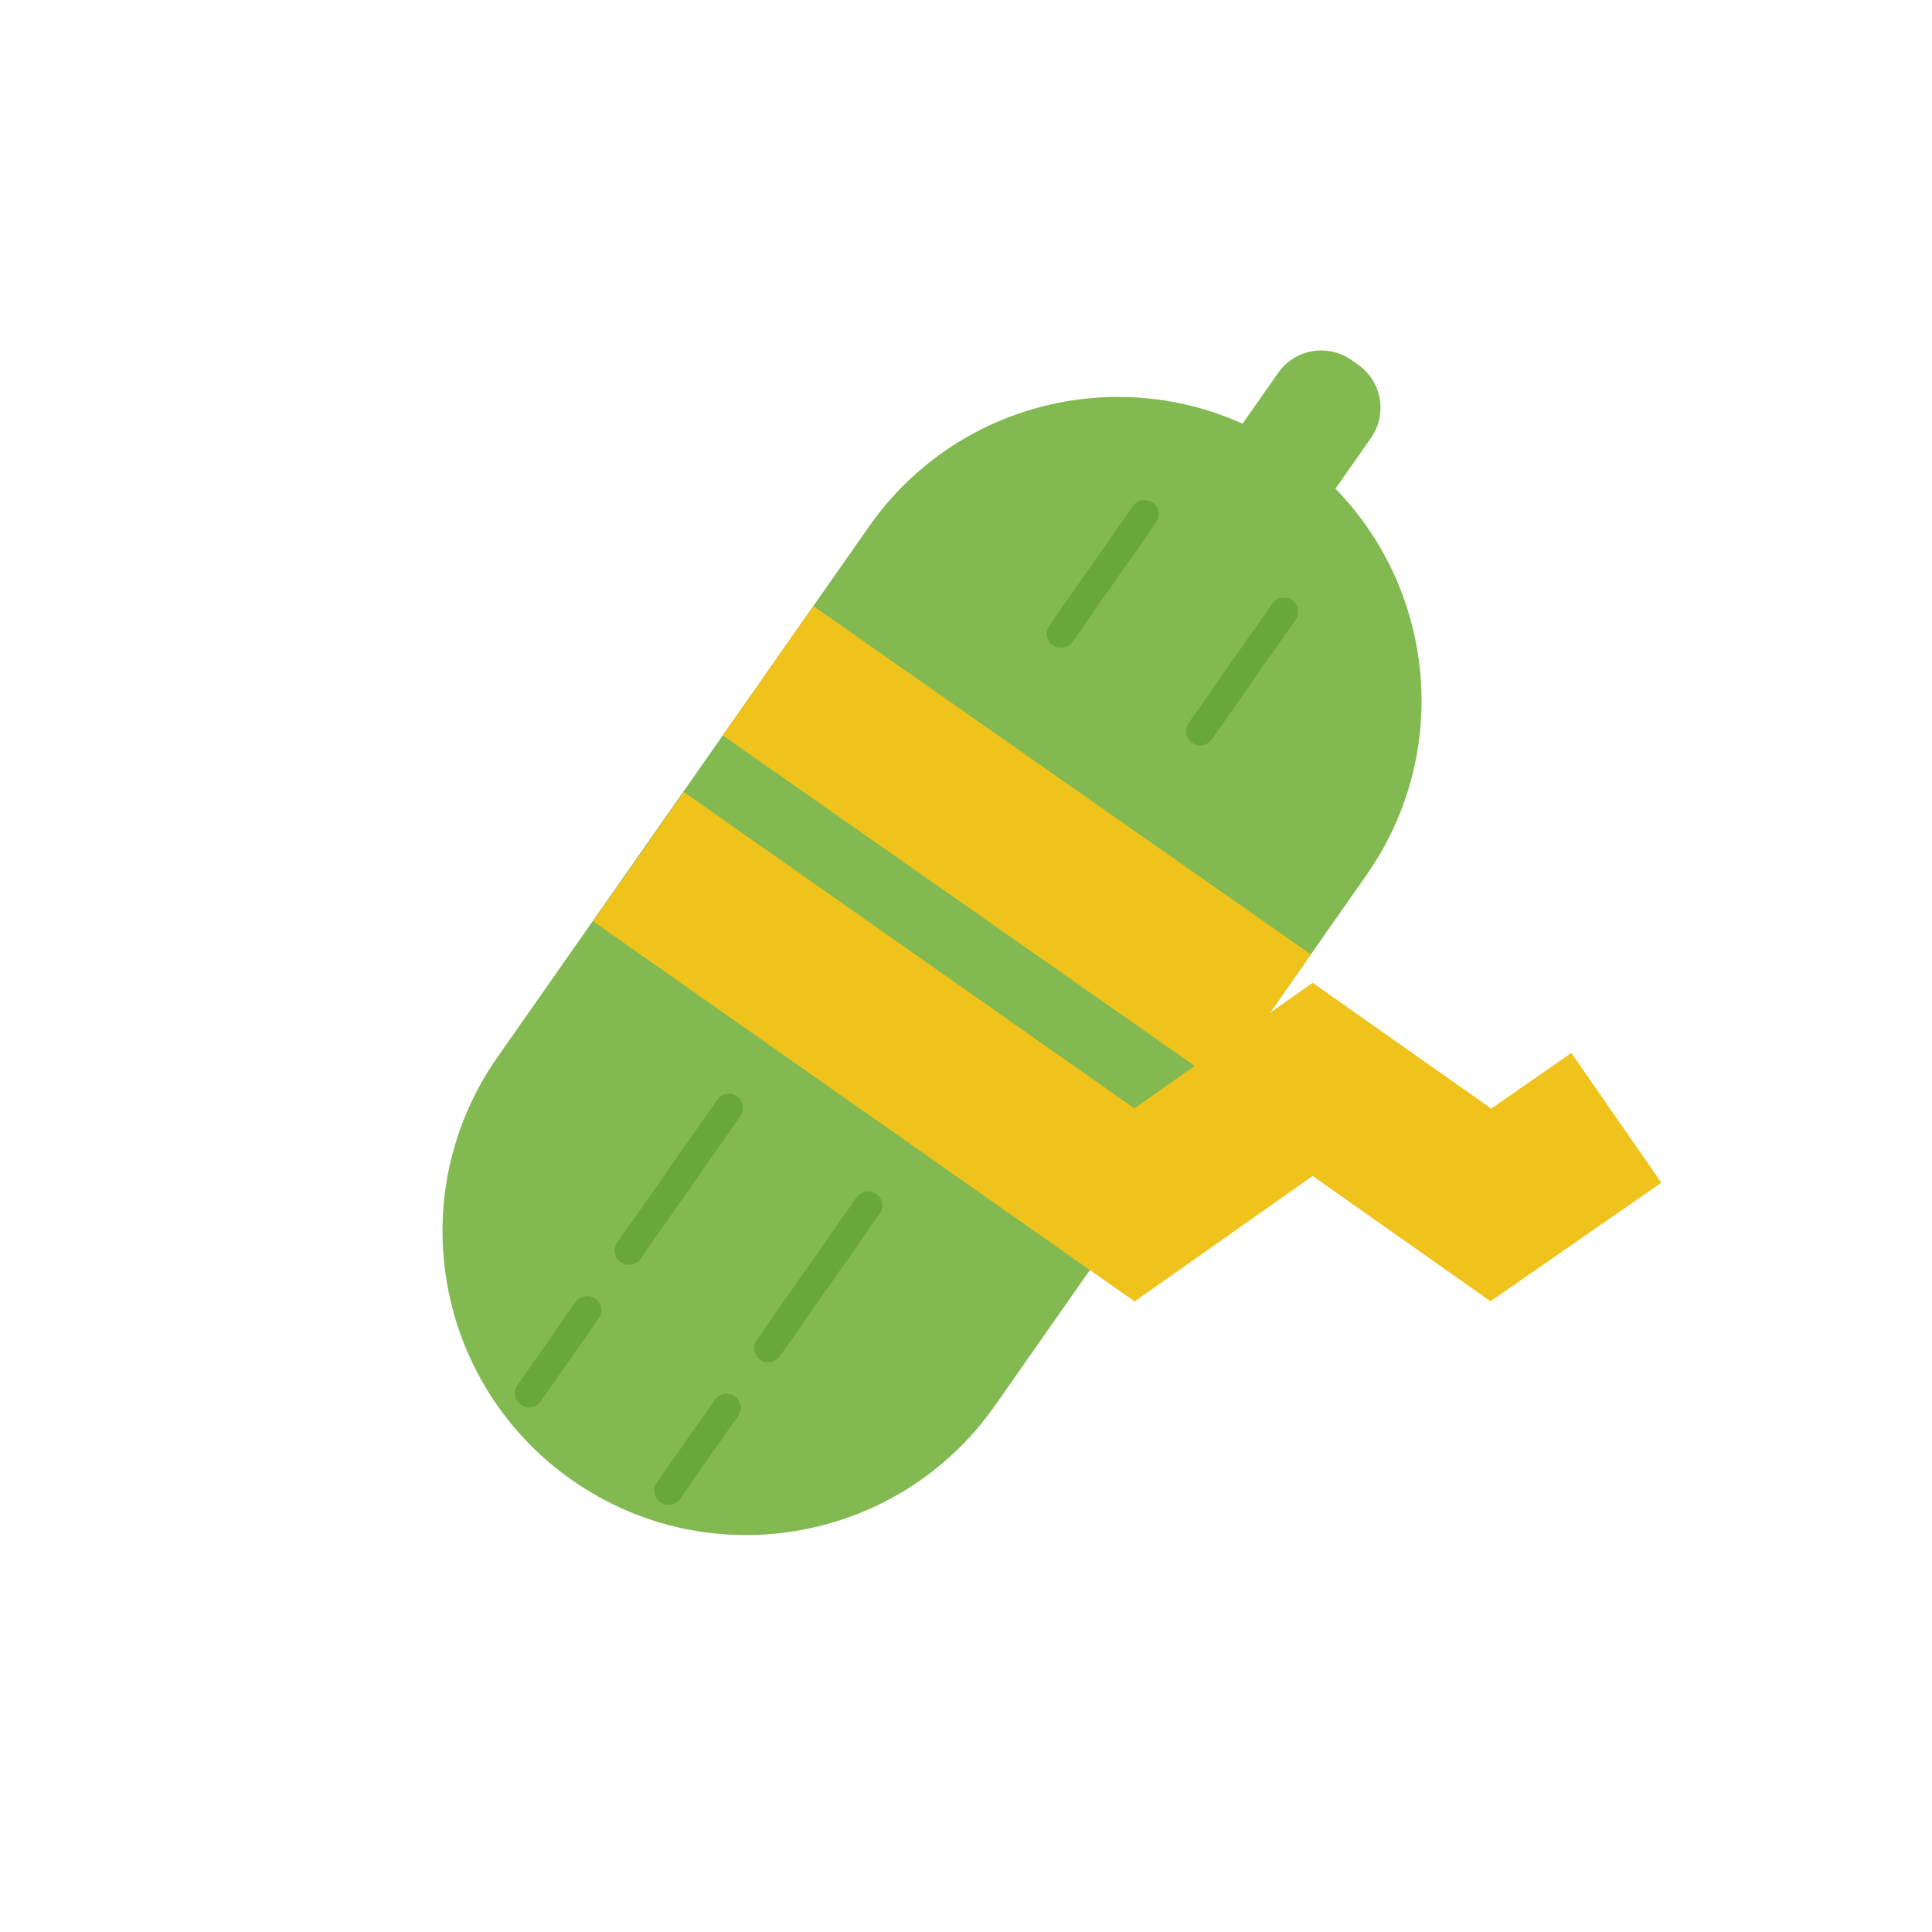
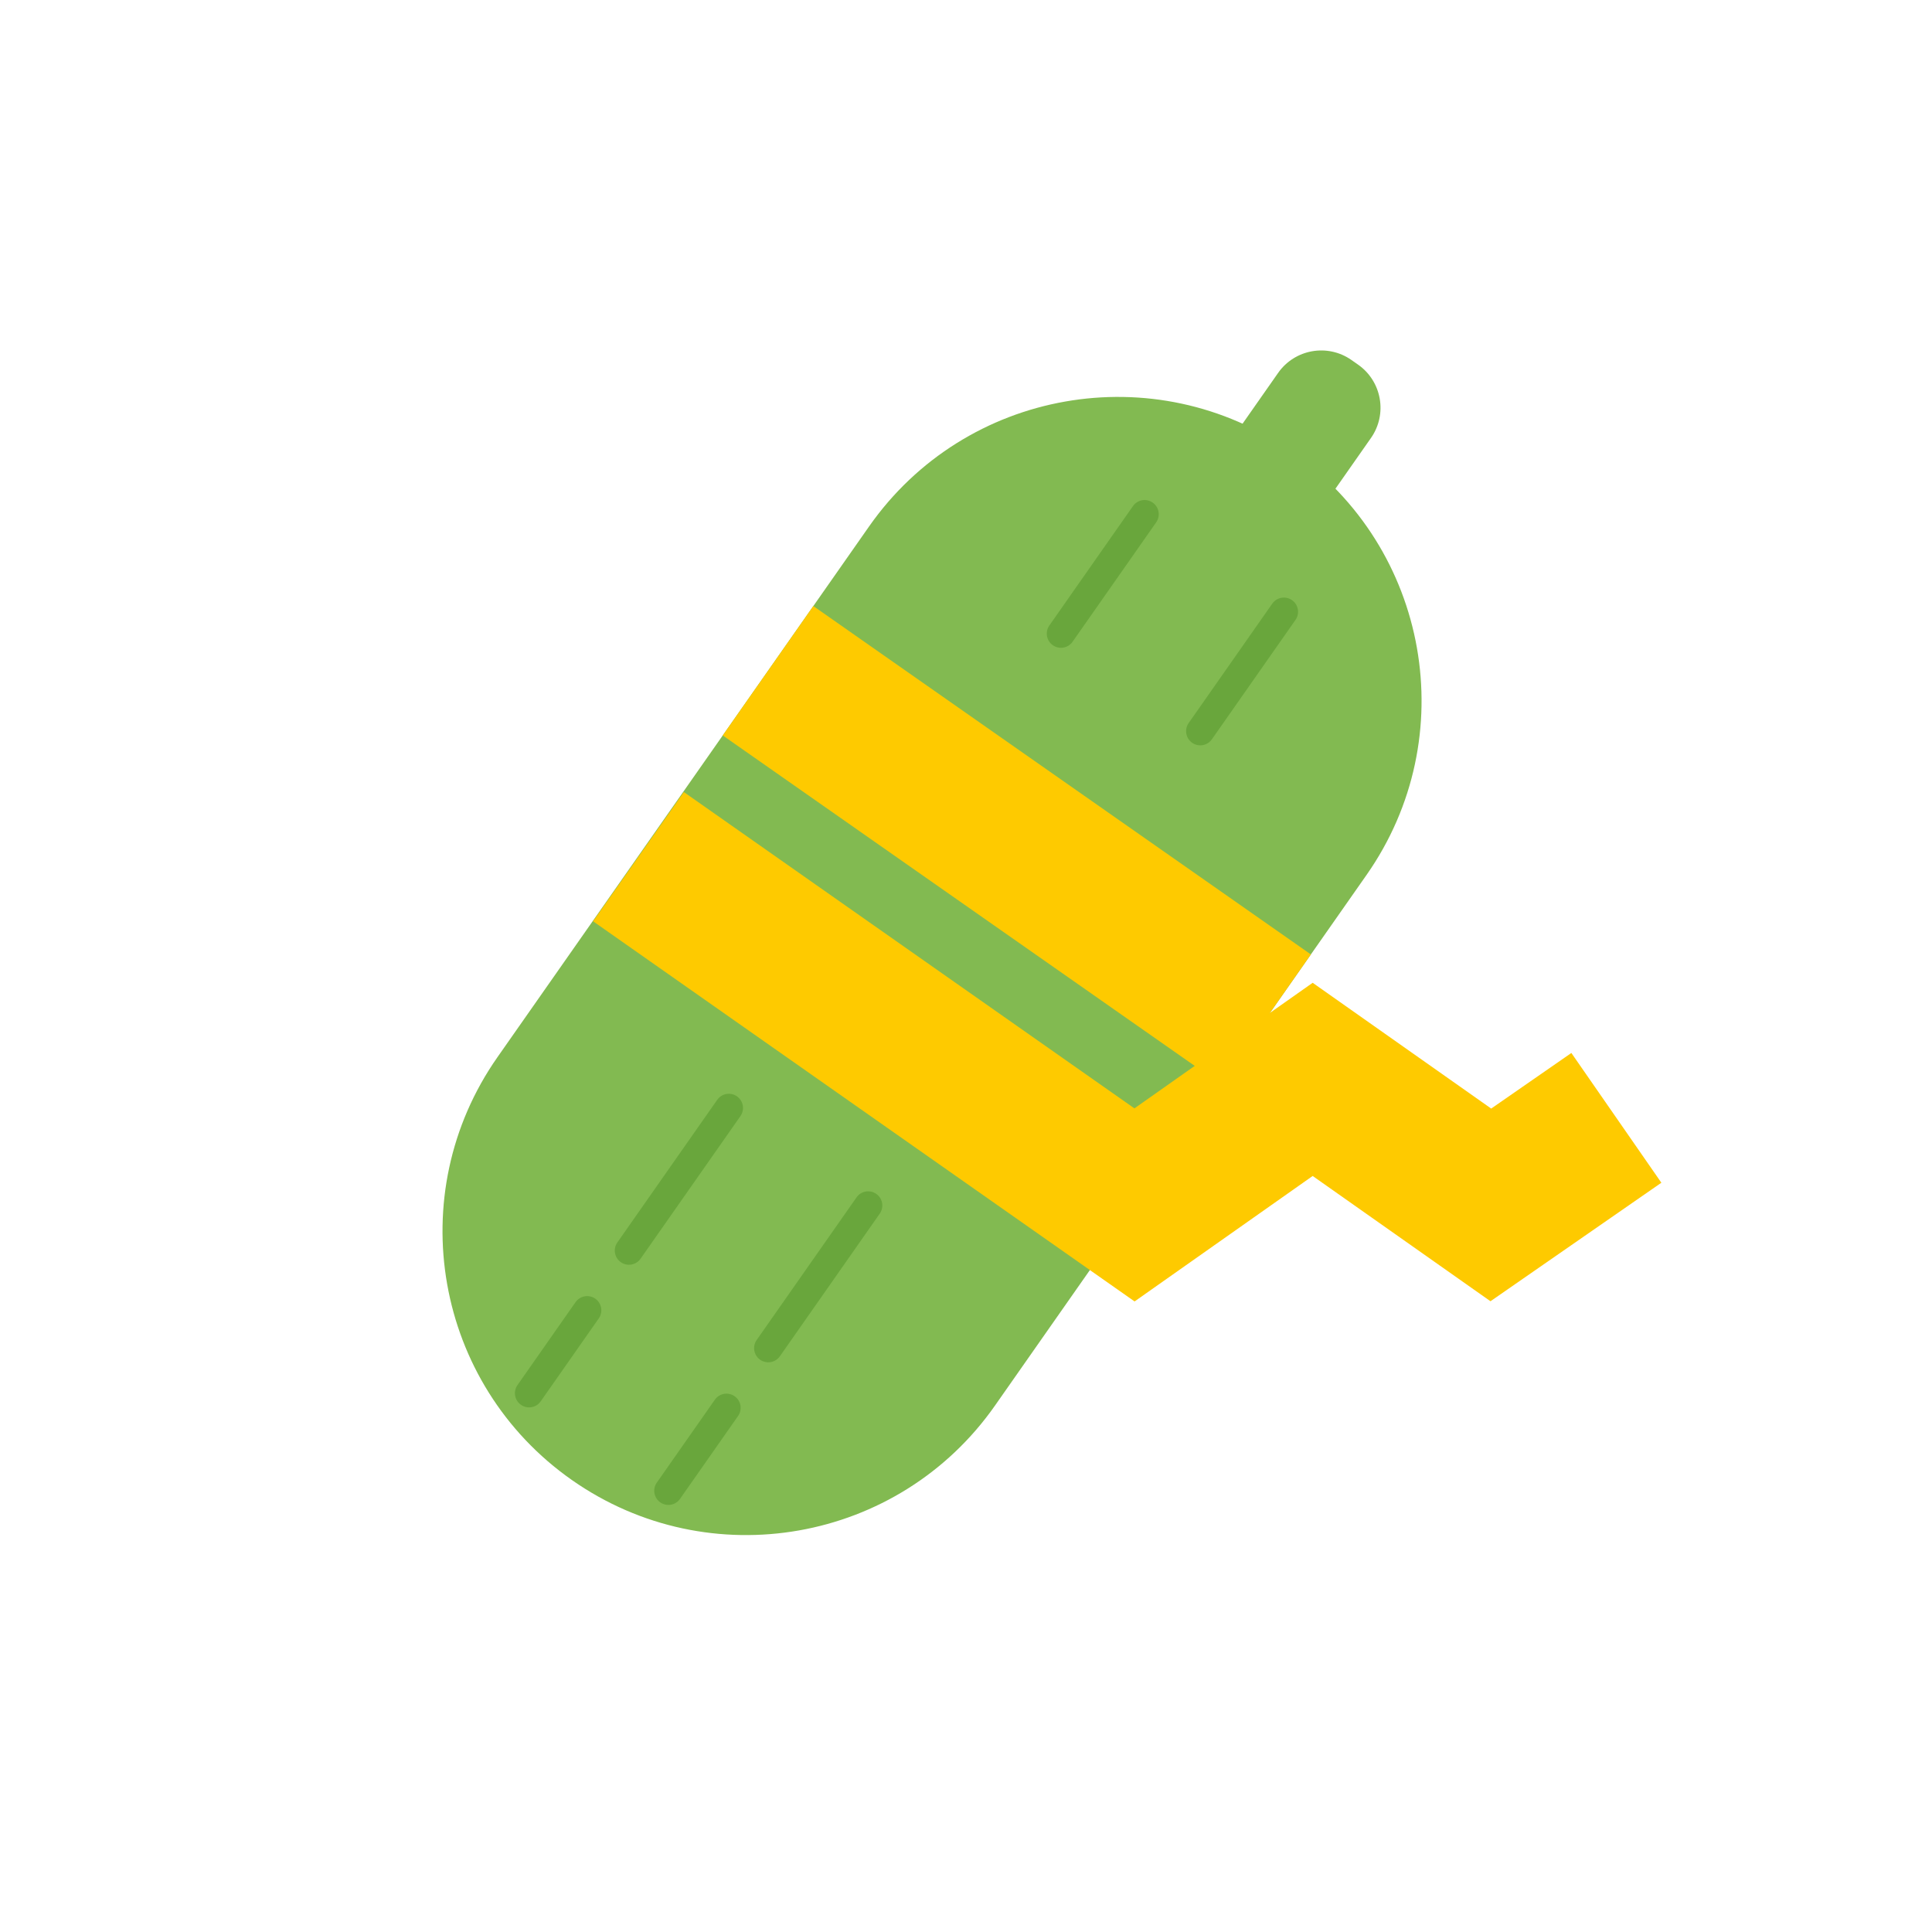
<svg xmlns="http://www.w3.org/2000/svg" width="1024" height="1024" viewBox="0 0 1024 1024">
  <g transform="translate(-18 0) translate(512 512) scale(1.0731) translate(-512 -512)">
    <g transform="rotate(35 512 512)" fill="#82BA51">
      <rect x="362" y="202" width="300" height="620" rx="150" />
      <rect x="484" y="148" width="56" height="84" rx="26" />
    </g>
    <g transform="rotate(35 512 512)" fill="#69A63C">
      <rect x="463" y="262" width="14" height="86" rx="7" />
      <rect x="547" y="262" width="14" height="86" rx="7" />
      <rect x="463" y="620" width="14" height="100" rx="7" />
      <rect x="547" y="620" width="14" height="100" rx="7" />
      <rect x="463" y="742" width="14" height="64" rx="7" />
      <rect x="547" y="742" width="14" height="64" rx="7" />
    </g>
-     <g transform="rotate(35 512 512)" fill="#F0C21C">
+     <g transform="rotate(35 512 512)" fill="#FECA00">
      <rect x="362" y="400" width="300" height="78" />
    </g>
-     <path d="M367 458 L 612 630 L 700 568 L 788 630 L 850 587" fill="none" stroke="#F0C21C" stroke-width="78" stroke-linejoin="miter" stroke-linecap="butt" />
+     <path d="M367 458 L 612 630 L 700 568 L 788 630 L 850 587" fill="none" stroke="#FECA00" stroke-width="78" stroke-linejoin="miter" stroke-linecap="butt" />
  </g>
</svg>
